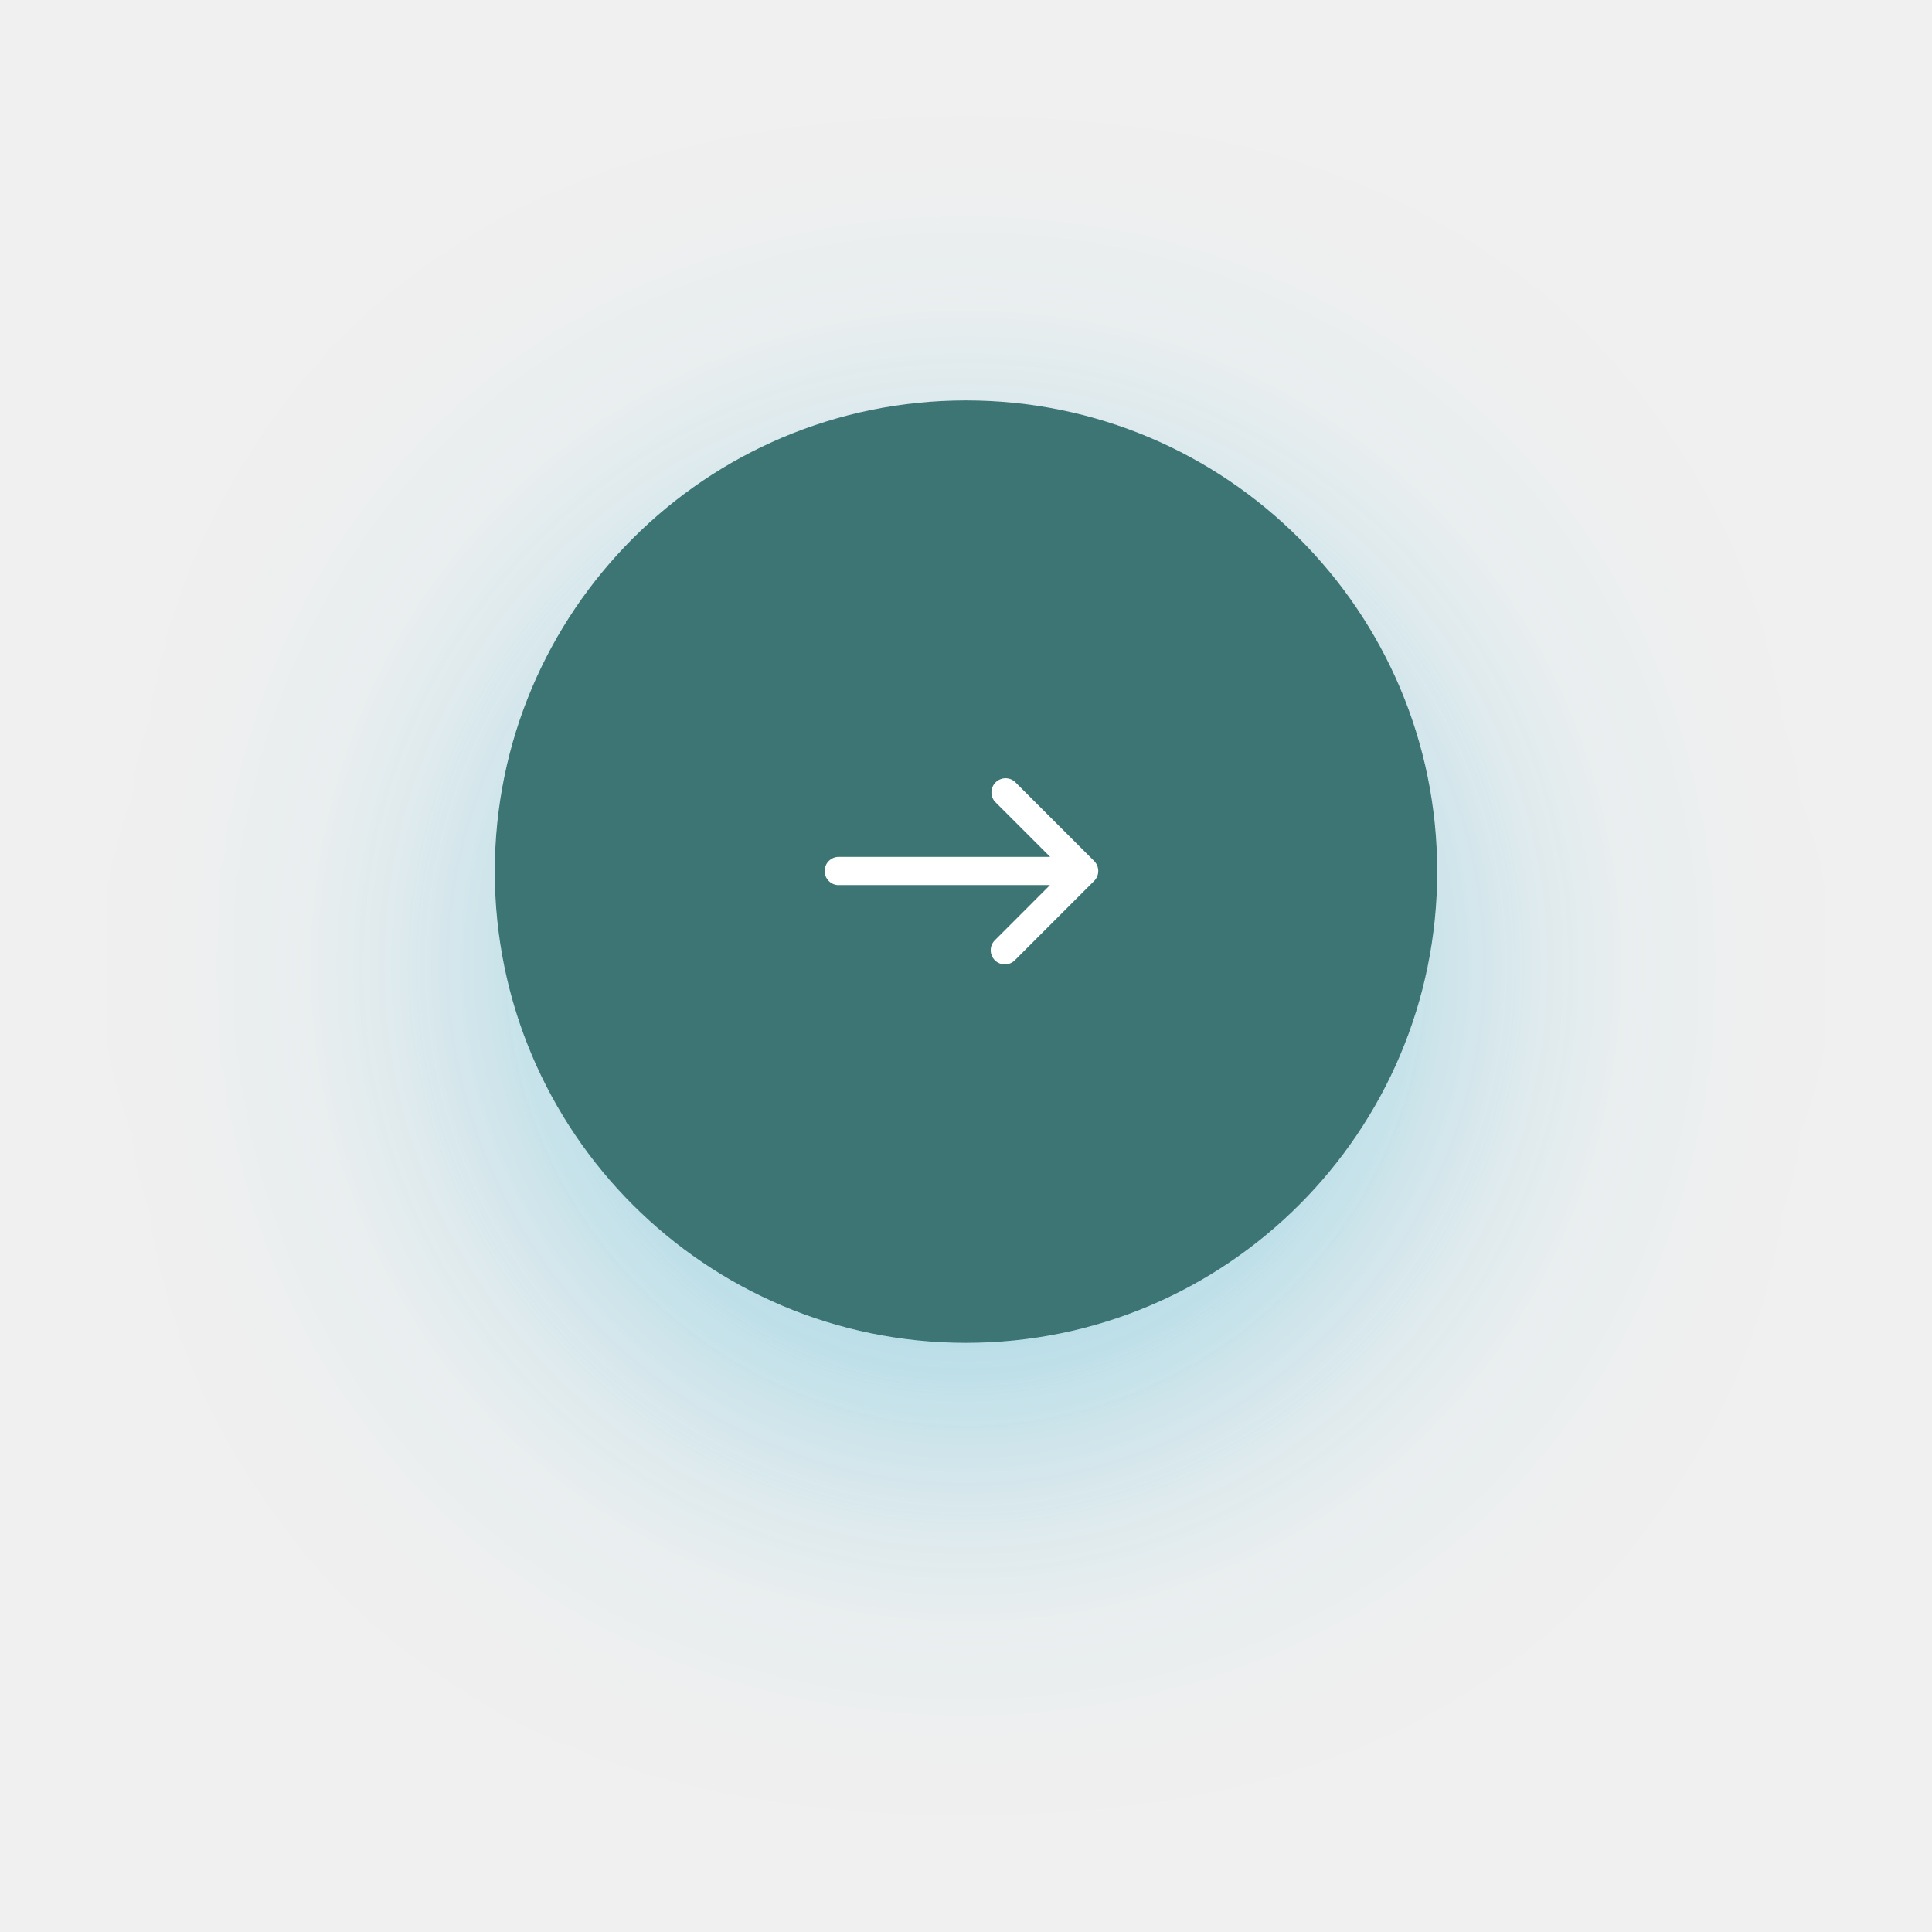
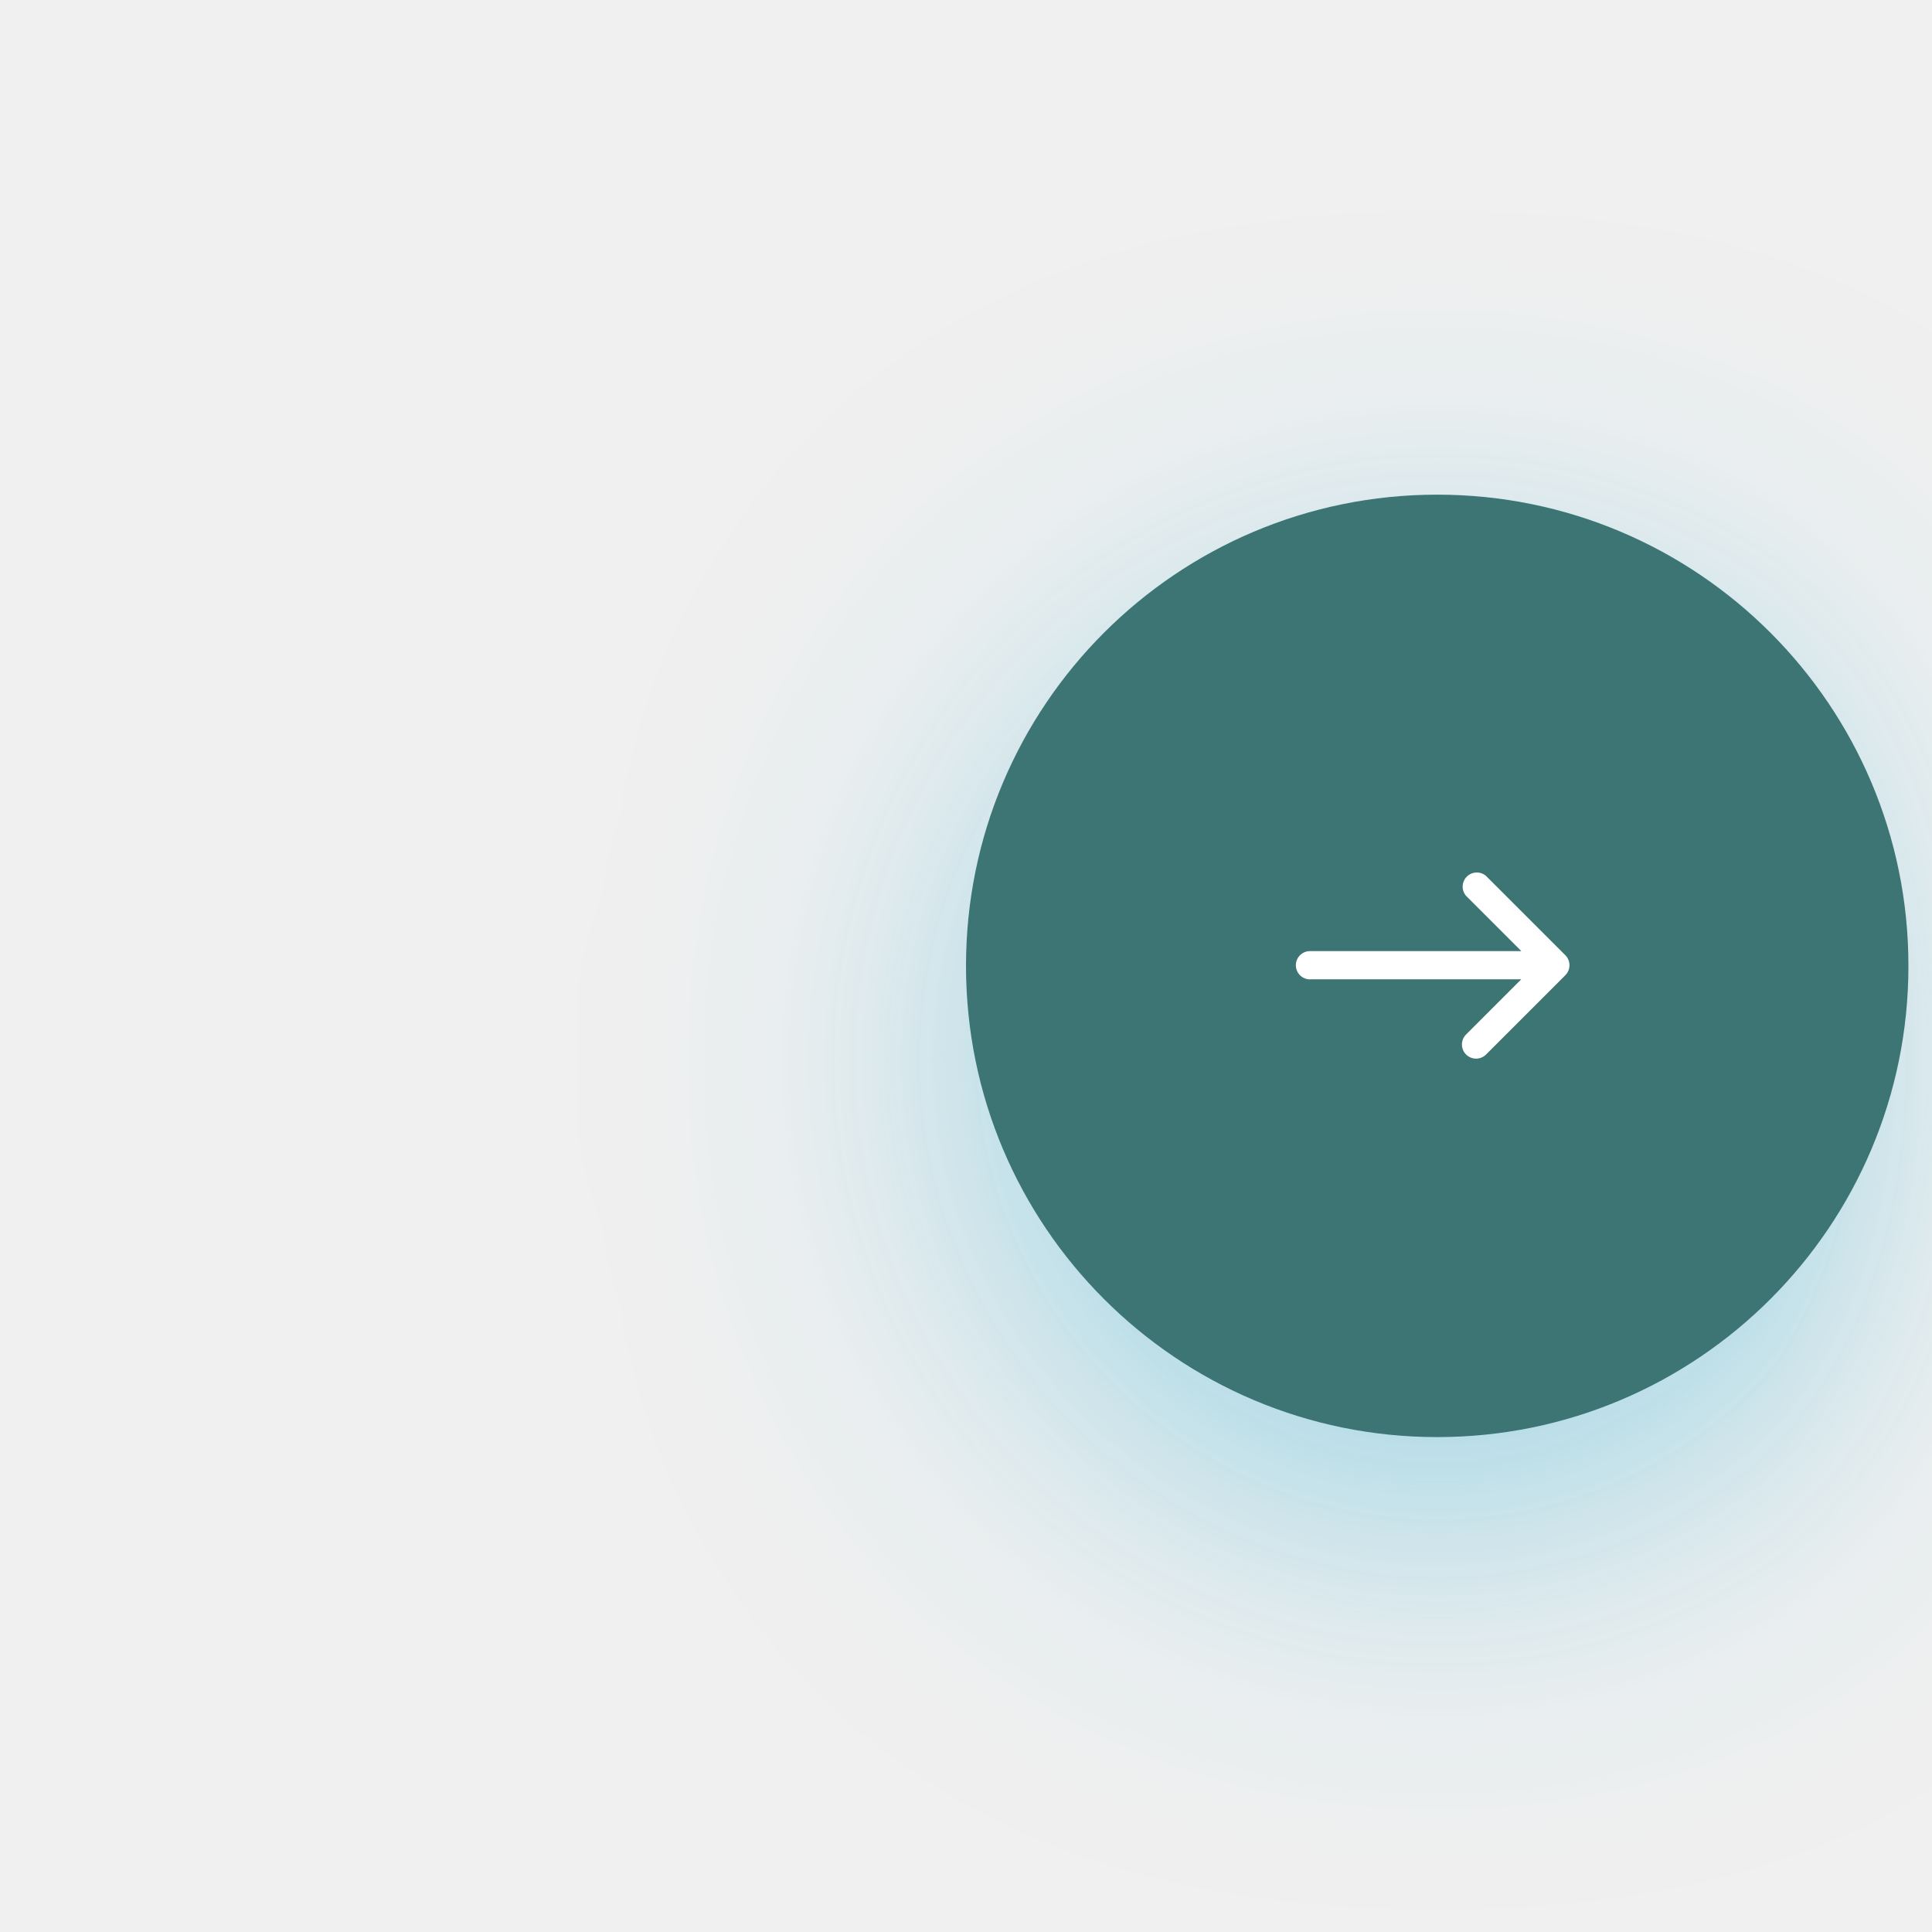
- <svg xmlns="http://www.w3.org/2000/svg" width="82" height="82" viewBox="0 0 82 82">
+ <svg xmlns="http://www.w3.org/2000/svg" width="82" height="82" viewBox="-20 -4 82 82">
  <defs>
    <filter id="Oval_2" x="0" y="0" width="82" height="82" filterUnits="userSpaceOnUse">
      <feOffset dy="4" input="SourceAlpha" />
      <feGaussianBlur stdDeviation="7" result="blur" />
      <feFlood flood-color="#4cbad8" flood-opacity="0.502" />
      <feComposite operator="in" in2="blur" />
      <feComposite in="SourceGraphic" />
    </filter>
  </defs>
  <g id="arrow" transform="translate(21 16.075)">
    <g transform="matrix(1, 0, 0, 1, -21, -16.08)" filter="url(#Oval_2)">
      <path id="Oval_2-2" data-name="Oval 2" d="M20,0A20,20,0,1,1,0,20,20,20,0,0,1,20,0Z" transform="translate(21 17)" fill="#3d7475" />
    </g>
    <path id="Path" d="M.6,4.565H9.566L7.22,6.912a.6.6,0,0,0,.851.846l3.368-3.368a.6.6,0,0,0,0-.846L8.07.176a.6.6,0,0,0-.846.846L9.571,3.368H.6a.6.6,0,1,0,0,1.2Z" transform="translate(14 16.925)" fill="#fff" />
  </g>
</svg>
